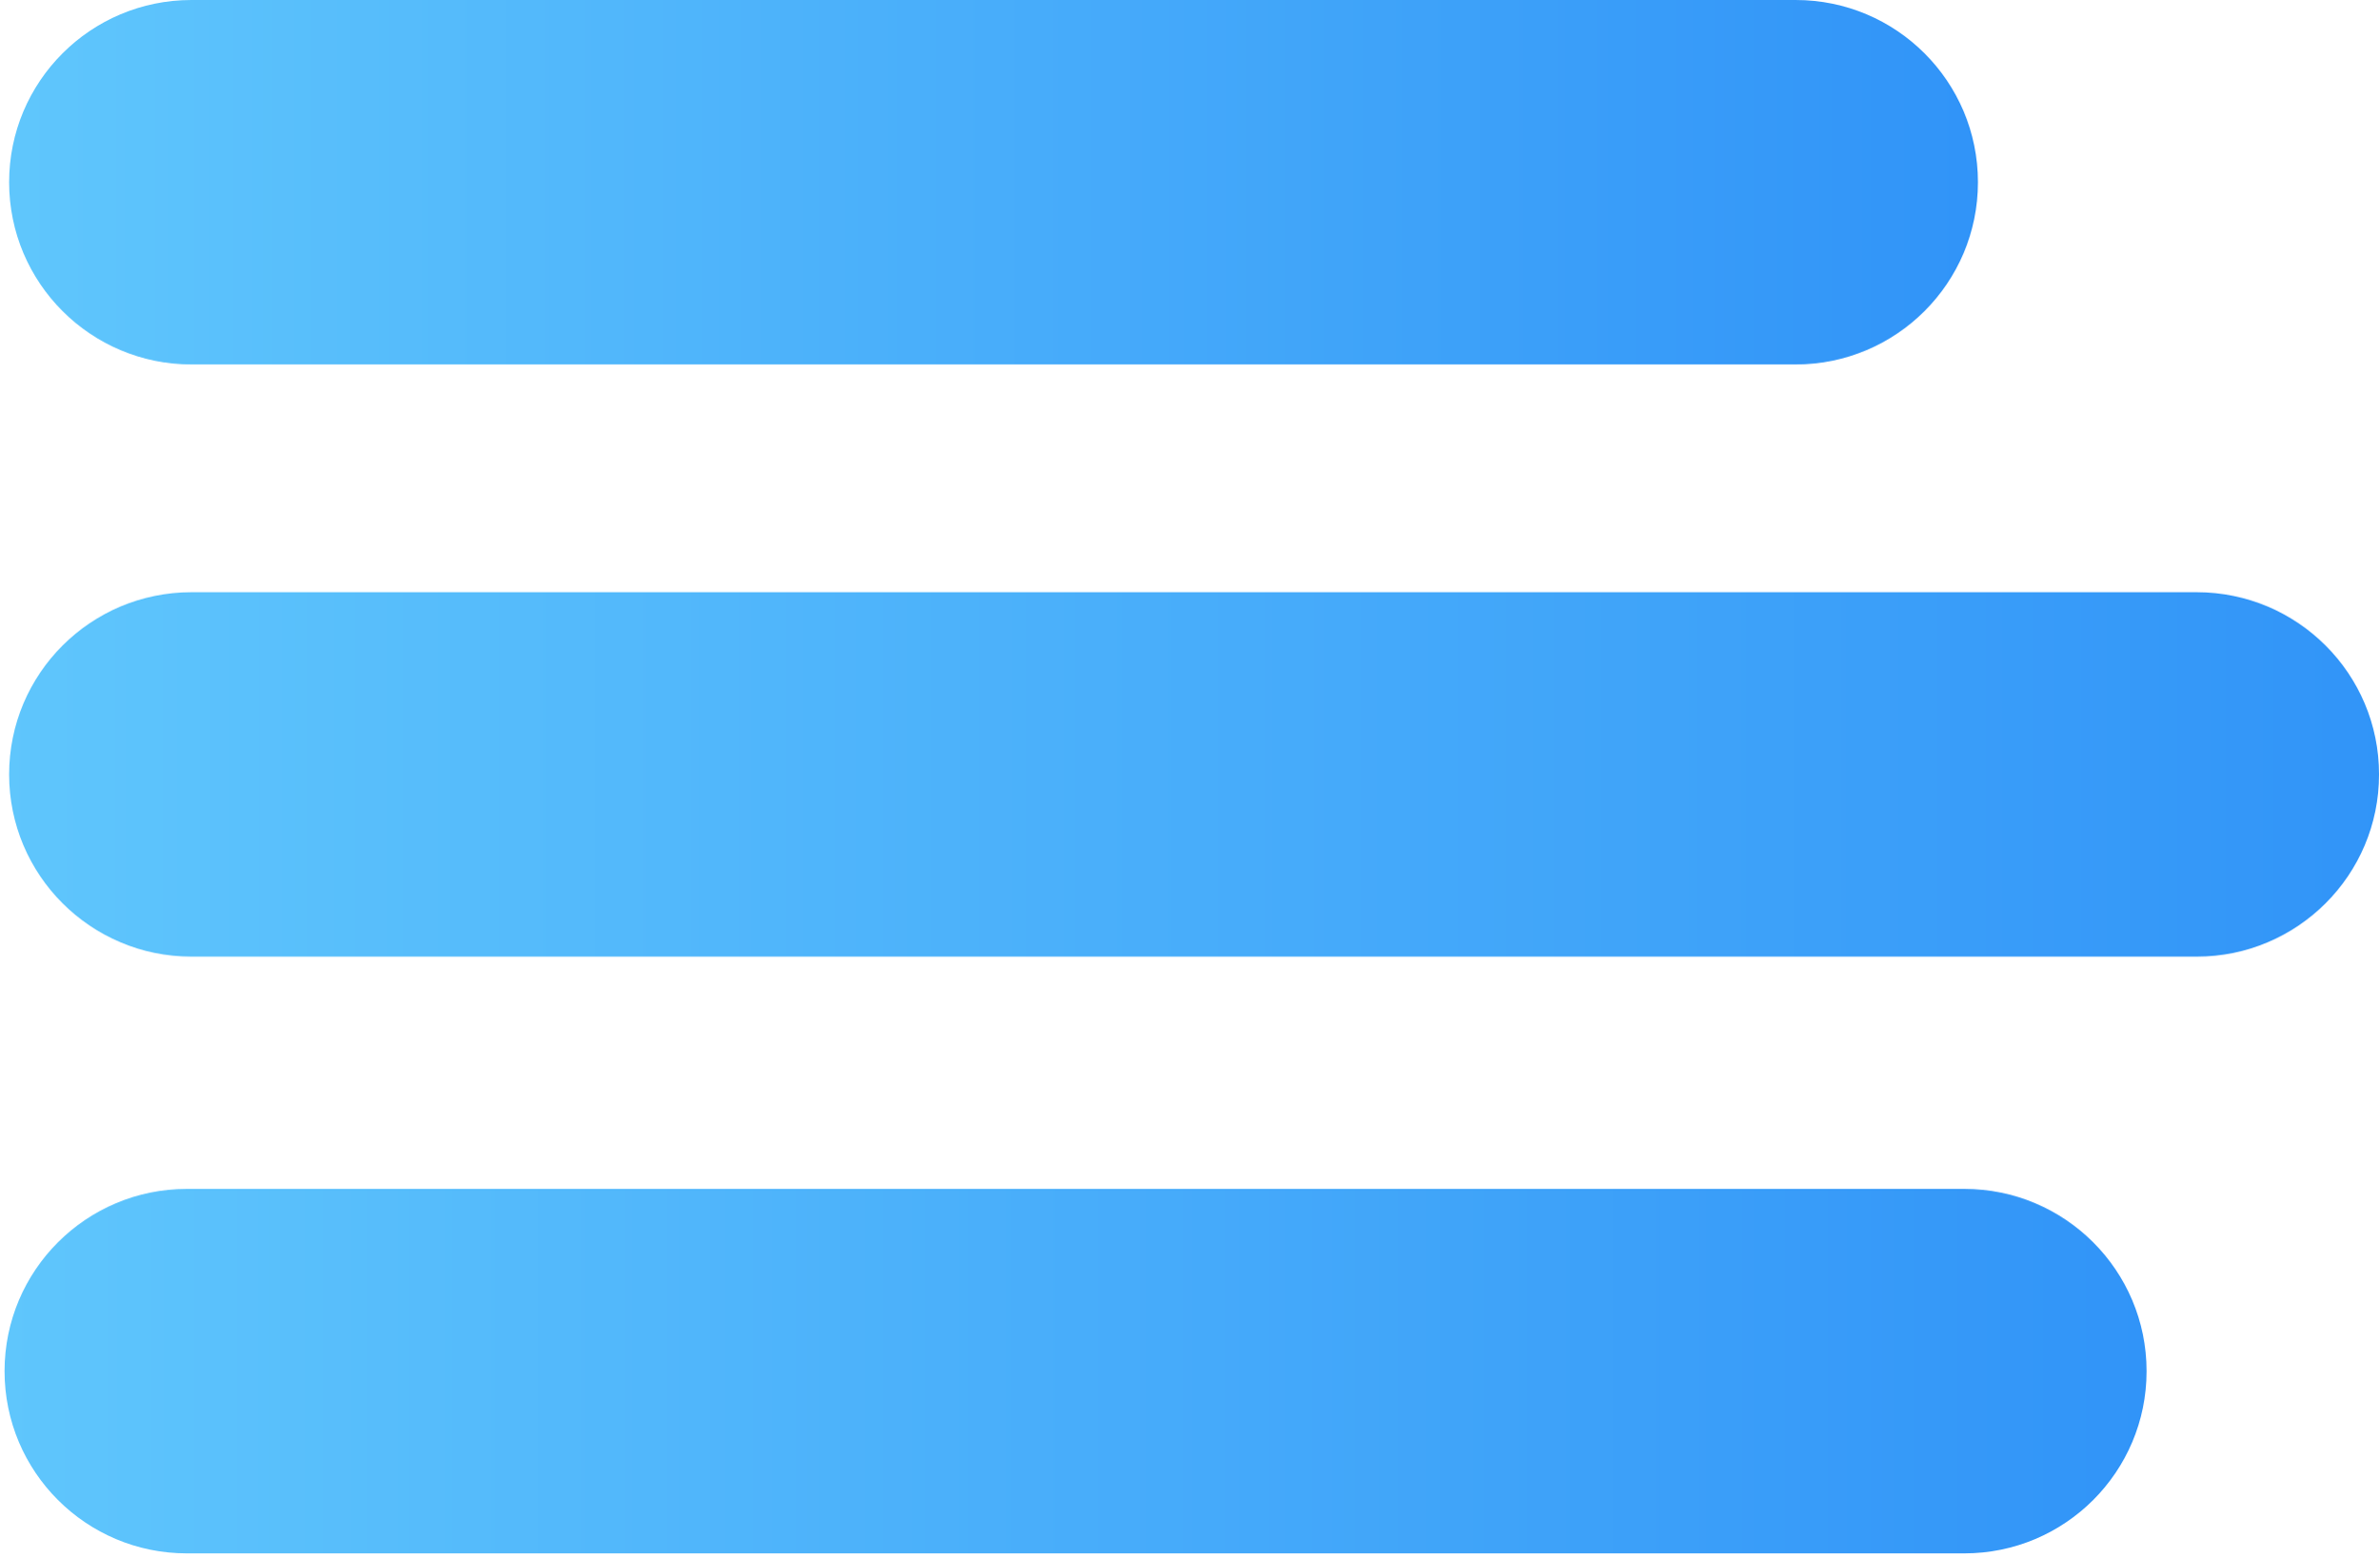
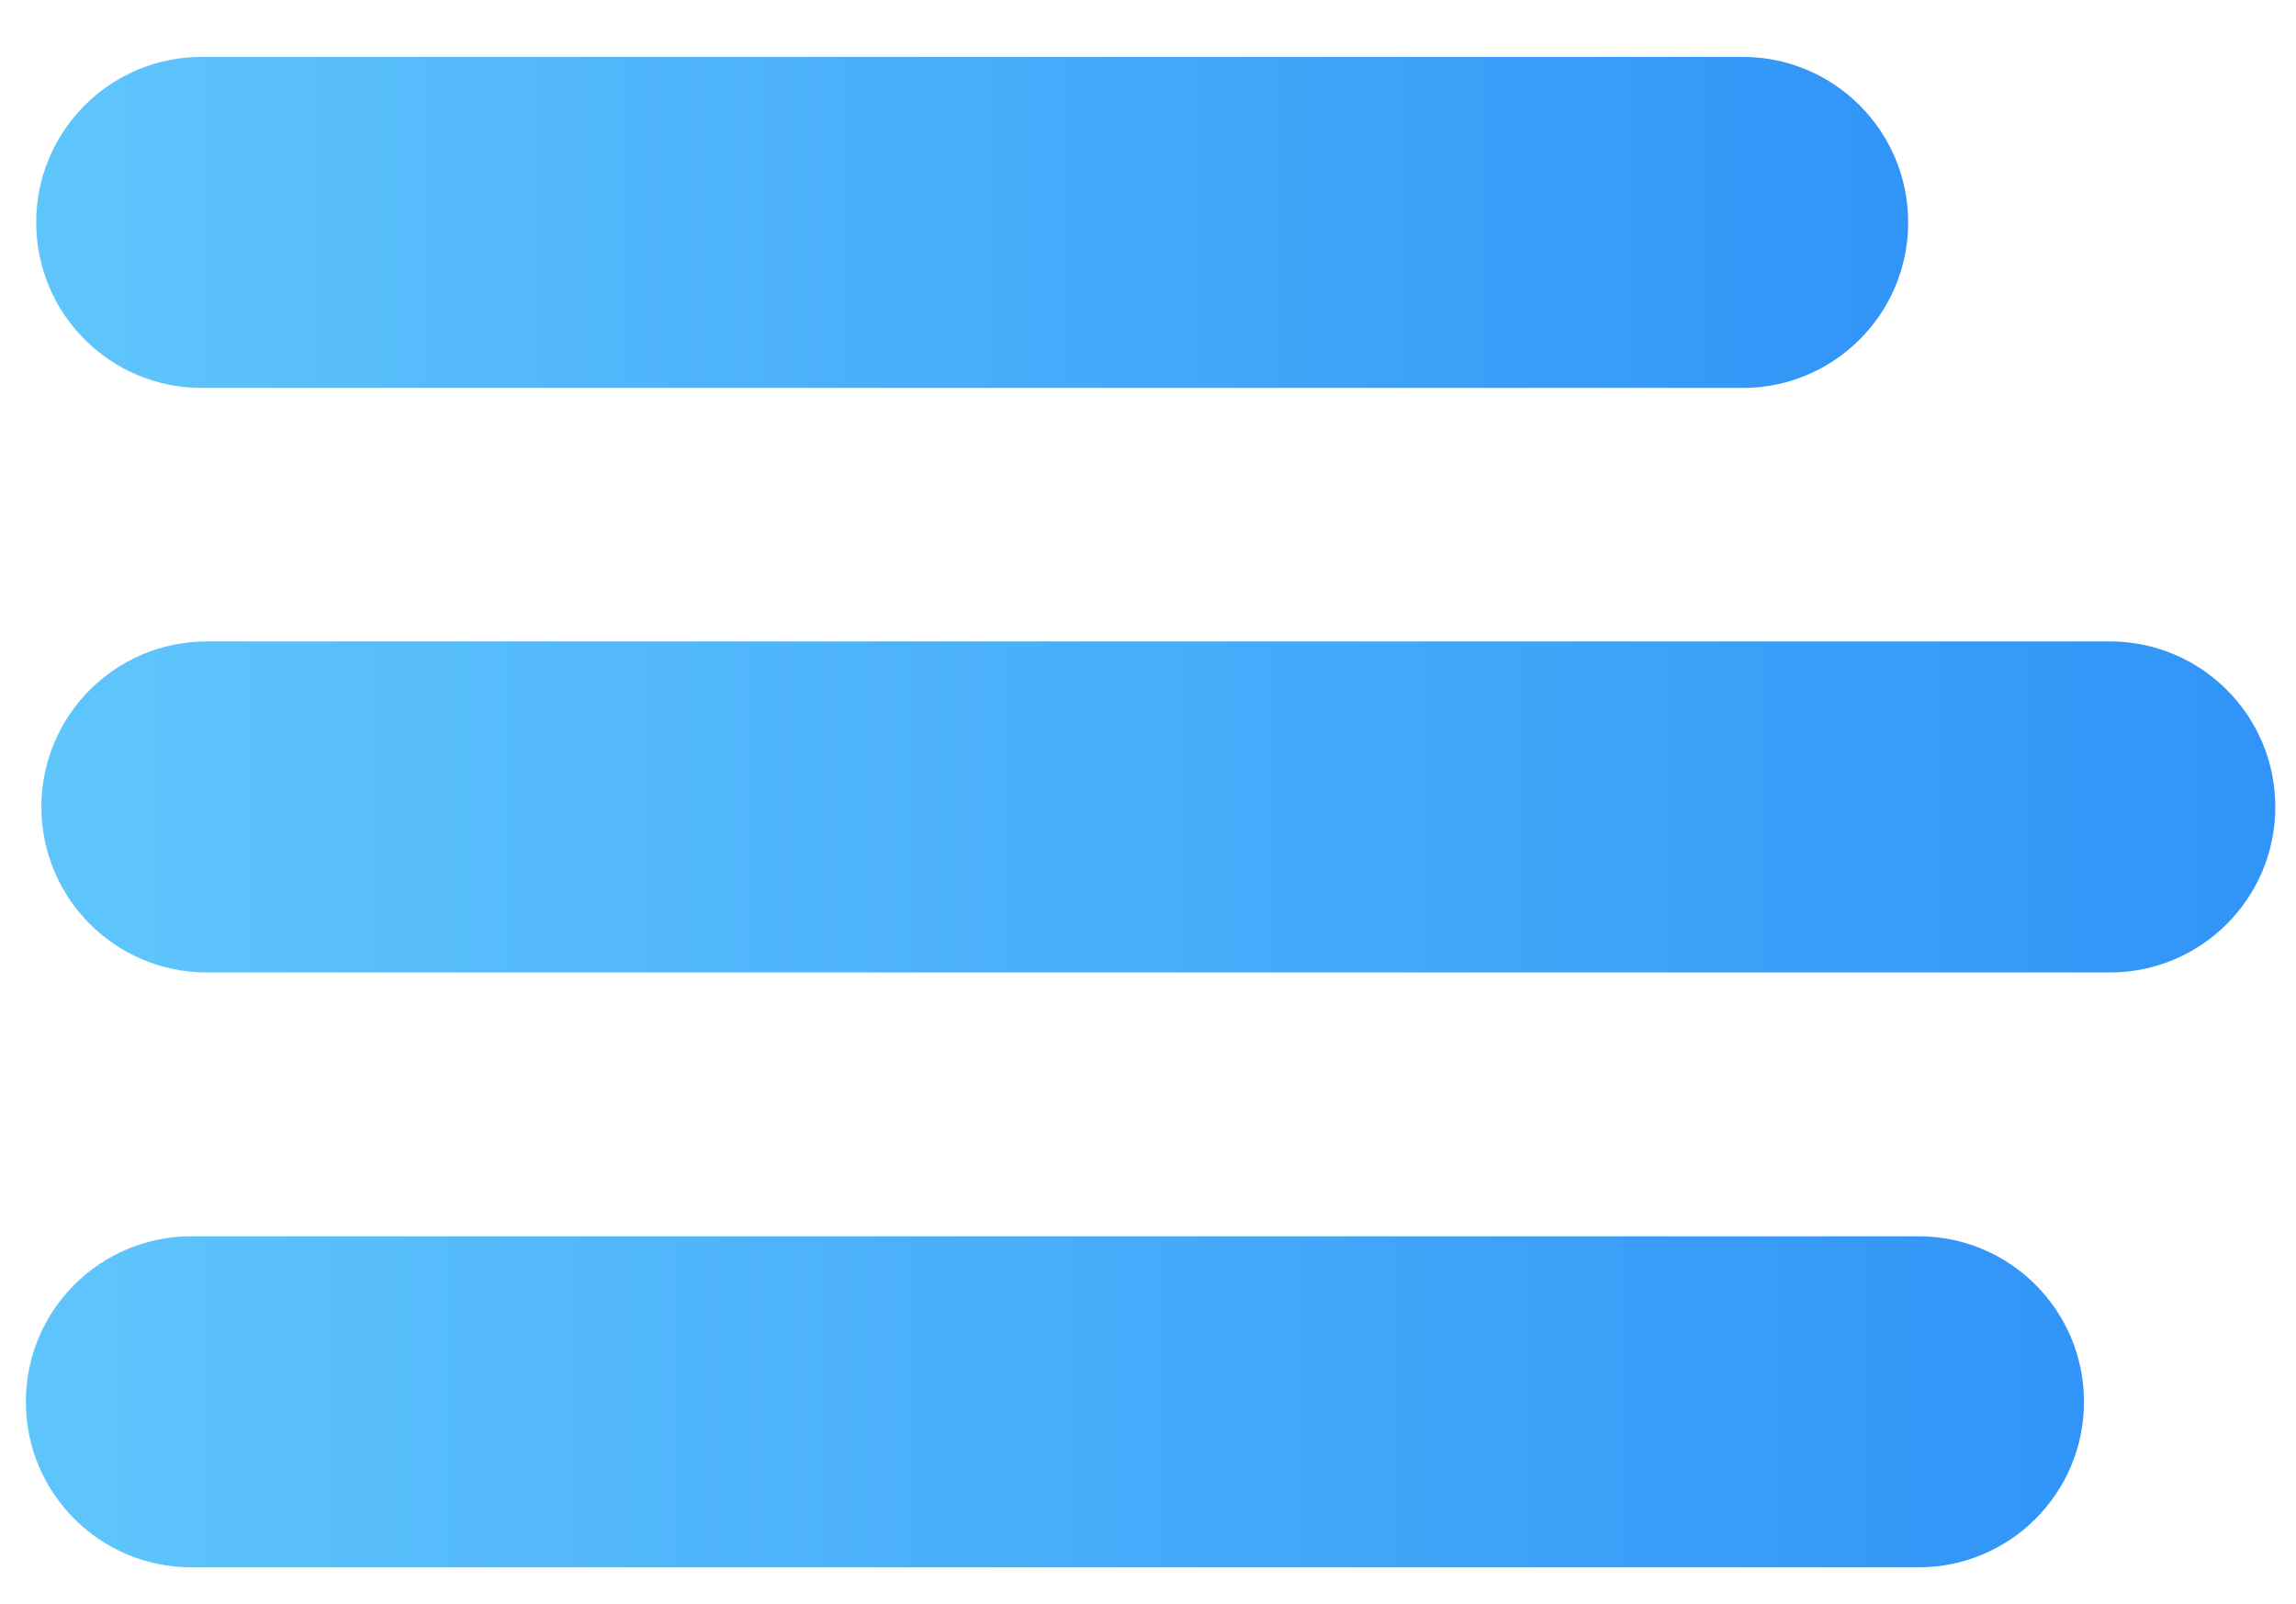
- <svg xmlns="http://www.w3.org/2000/svg" width="261px" height="171px" viewBox="0 0 261 171" version="1.1">
+ <svg xmlns="http://www.w3.org/2000/svg" width="222px" height="155px" viewBox="0 0 222 155" version="1.1">
  <defs>
    <linearGradient x1="50%" y1="0%" x2="50%" y2="100%" id="linearGradient-1">
      <stop stop-color="#5FC6FC" offset="0%" />
      <stop stop-color="#3194F8" offset="100%" />
    </linearGradient>
  </defs>
  <g id="symbols" stroke="none" stroke-width="1" fill="none" fill-rule="evenodd">
-     <rect id="Rectangle" fill="url(#linearGradient-1)" transform="translate(109, 20) rotate(-90) translate(-109, -20) " x="89" y="-88" width="40" height="216" rx="20" />
-     <rect id="Rectangle" fill="url(#linearGradient-1)" transform="translate(131, 85) rotate(-90) translate(-131, -85) " x="111" y="-45" width="40" height="260" rx="20" />
-     <rect id="Rectangle" fill="url(#linearGradient-1)" transform="translate(118, 150.5) rotate(-90) translate(-118, -150.5) " x="98" y="33" width="40" height="235" rx="20" />
+     <rect id="Rectangle" fill="url(#linearGradient-1)" transform="translate(94, 21.5) rotate(-90) translate(-94, -21.5) " x="78" y="-69" width="32" height="181" rx="16" />
+     <rect id="Rectangle" fill="url(#linearGradient-1)" transform="translate(112, 78) rotate(-90) translate(-112, -78) " x="96" y="-30" width="32" height="216" rx="16" />
+     <rect id="Rectangle" fill="url(#linearGradient-1)" transform="translate(102, 135.5) rotate(-90) translate(-102, -135.5) " x="86" y="36" width="32" height="199" rx="16" />
  </g>
</svg>
